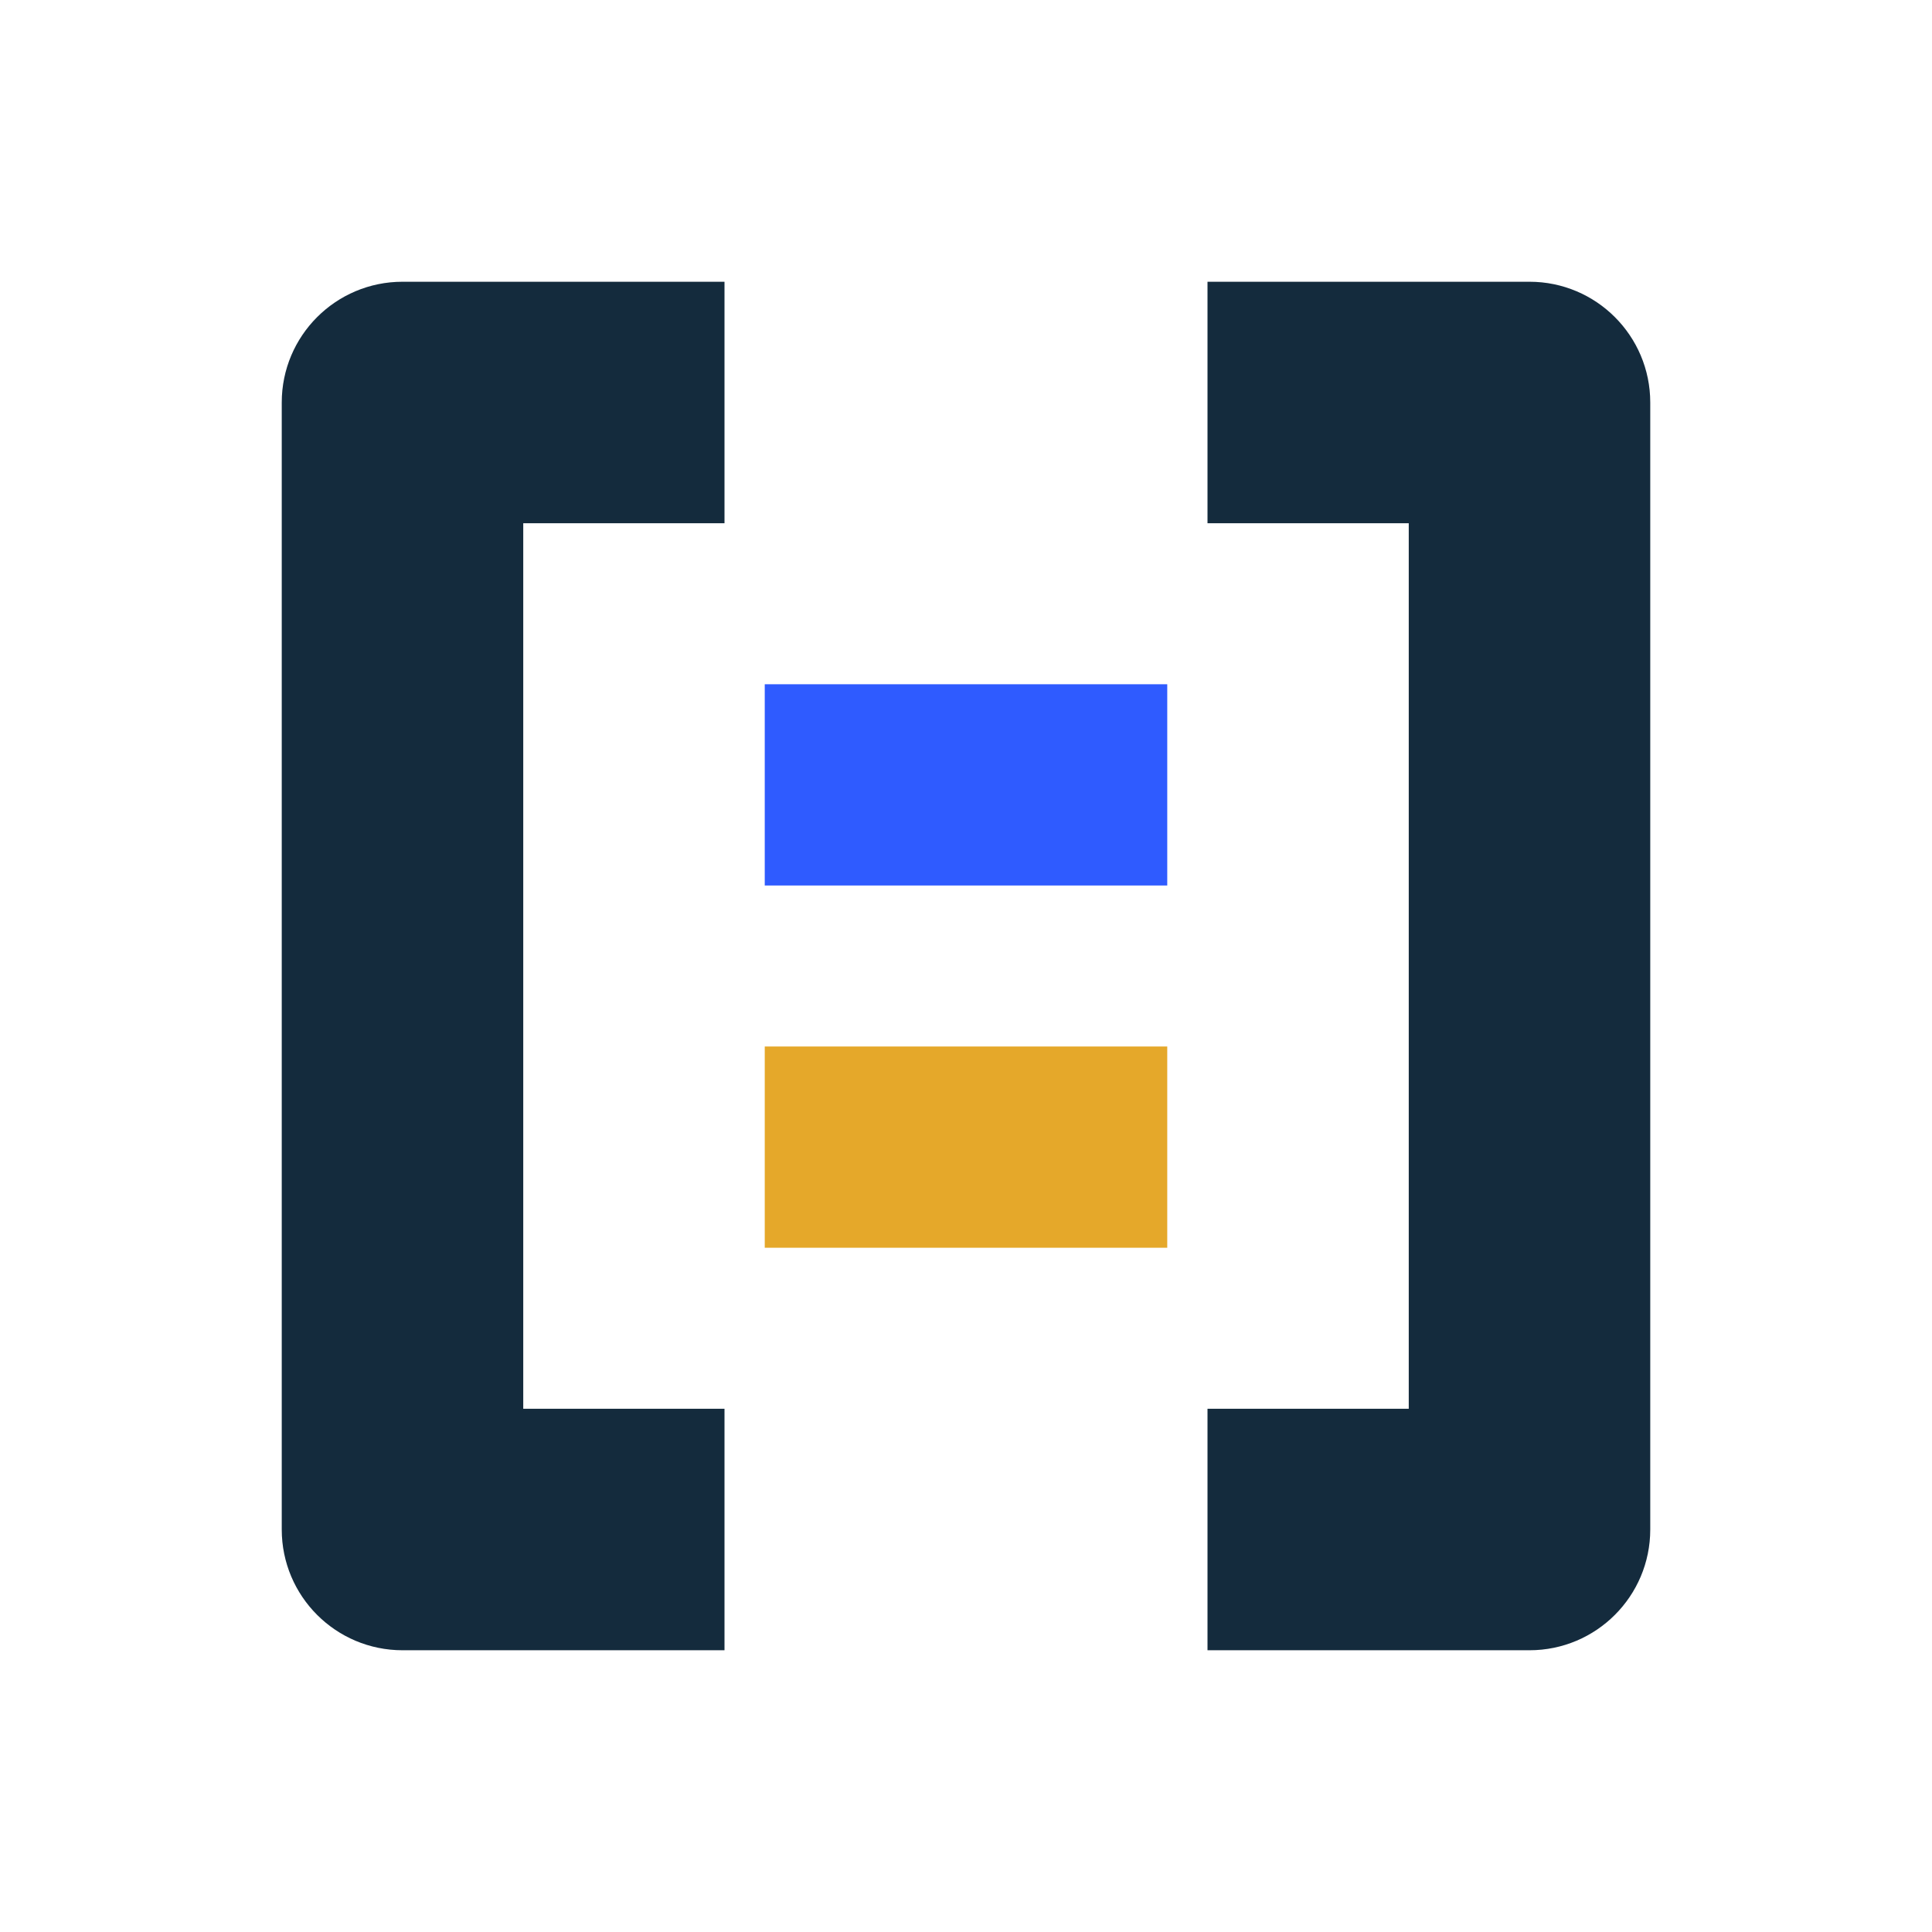
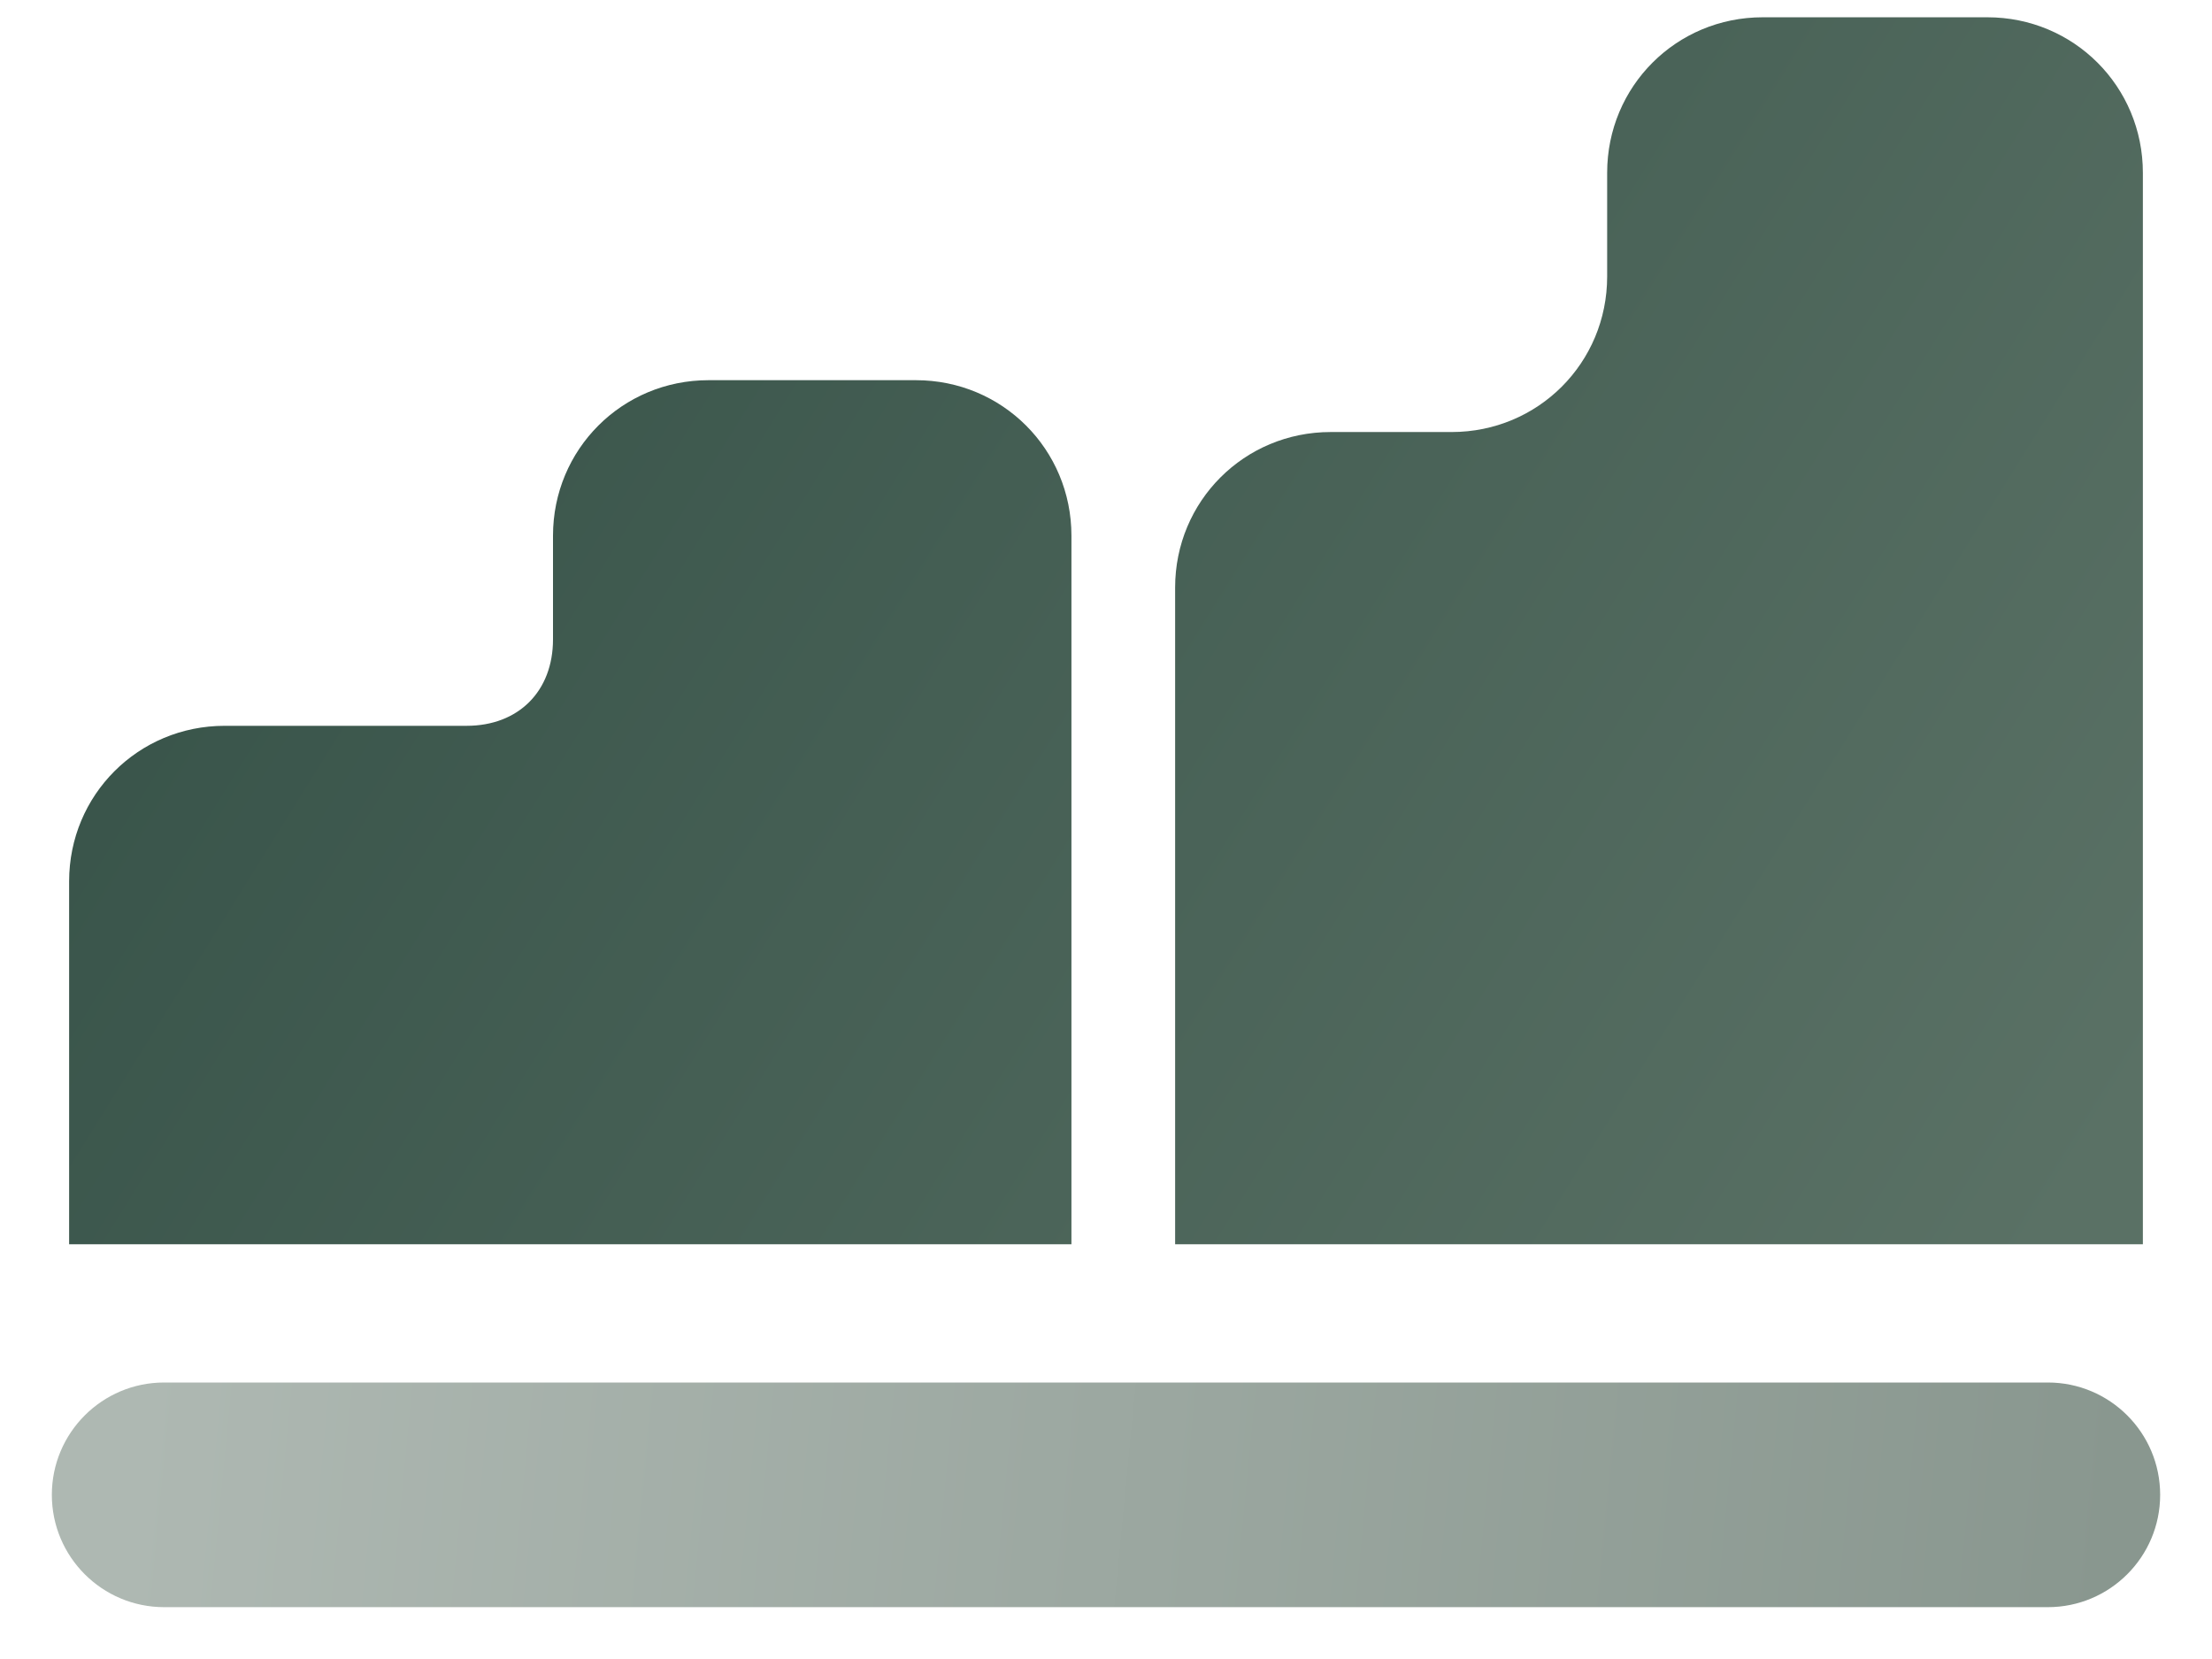
- <svg xmlns="http://www.w3.org/2000/svg" viewBox="0 0 48 48" role="img" aria-labelledby="title">
-   <path fill="#142B3D" d="M18 7H10a3 3 0 0 0-3 3v28a3 3 0 0 0 3 3h8v-6h-5V13h5V7Z" />
-   <path fill="#142B3D" d="M30 7h8a3 3 0 0 1 3 3v28a3 3 0 0 1-3 3h-8v-6h5V13h-5V7Z" />
-   <path fill="#2F5BFF" d="M19 17h10v5H19z" />
-   <path fill="#E5A82A" d="M19 26h10v5H19z" />
+ <svg xmlns="http://www.w3.org/2000/svg" viewBox="0 0 128 96" role="img" aria-labelledby="title desc">
+   <defs>
+     <linearGradient id="pillars" x1="10" y1="10" x2="116" y2="76" gradientUnits="userSpaceOnUse">
+       <stop stop-color="#355147" />
+       <stop offset="1" stop-color="#5A7165" />
+     </linearGradient>
+     <linearGradient id="baseline" x1="8" y1="82" x2="122" y2="93" gradientUnits="userSpaceOnUse">
+       <stop stop-color="#AEB8B2" />
+       <stop offset="1" stop-color="#89978F" />
+     </linearGradient>
+   </defs>
+   <path fill="url(#pillars)" d="M4 72V51c0-5 4-9 9-9h14c3 0 5-2 5-5v-6c0-5 4-9 9-9h12c5 0 9 4 9 9v41H4Z" />
+   <path fill="url(#pillars)" d="M68 72V34c0-5 4-9 9-9h7c5 0 9-4 9-9v-6c0-5 4-9 9-9h13c5 0 9 4 9 9v62H68Z" />
+   <rect x="3" y="80" width="122" height="13" rx="6.5" fill="url(#baseline)" />
</svg>
